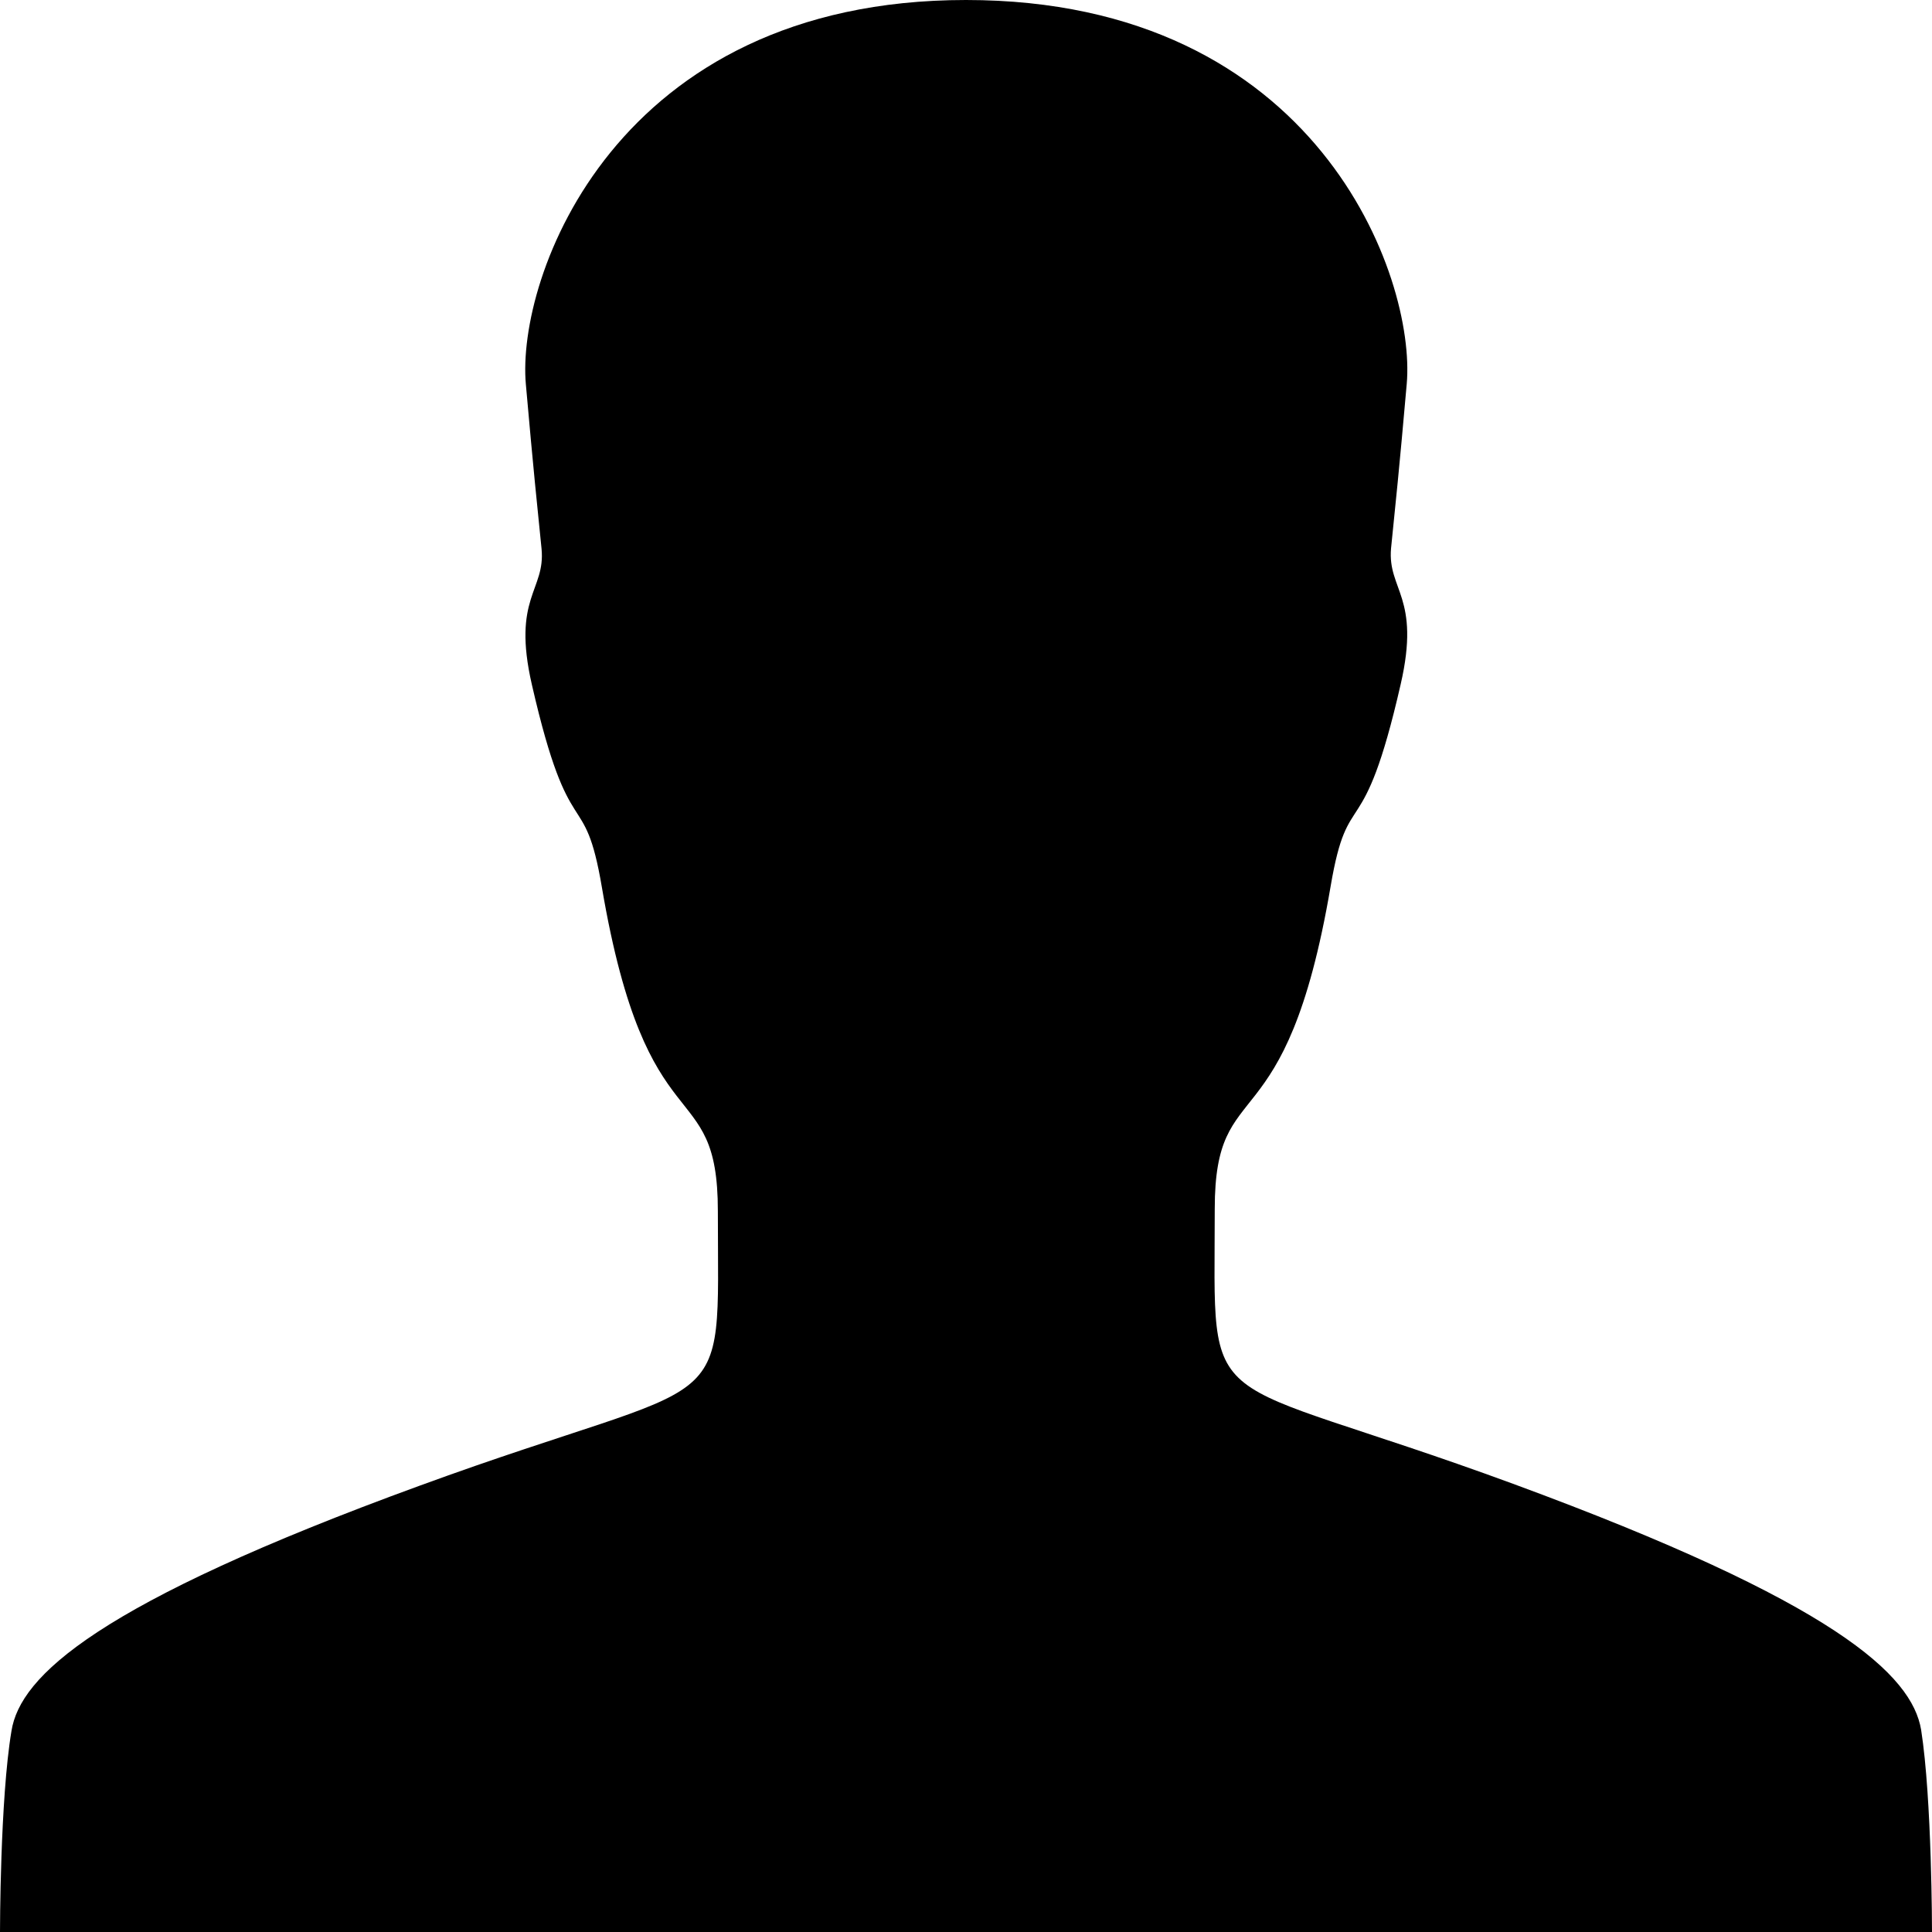
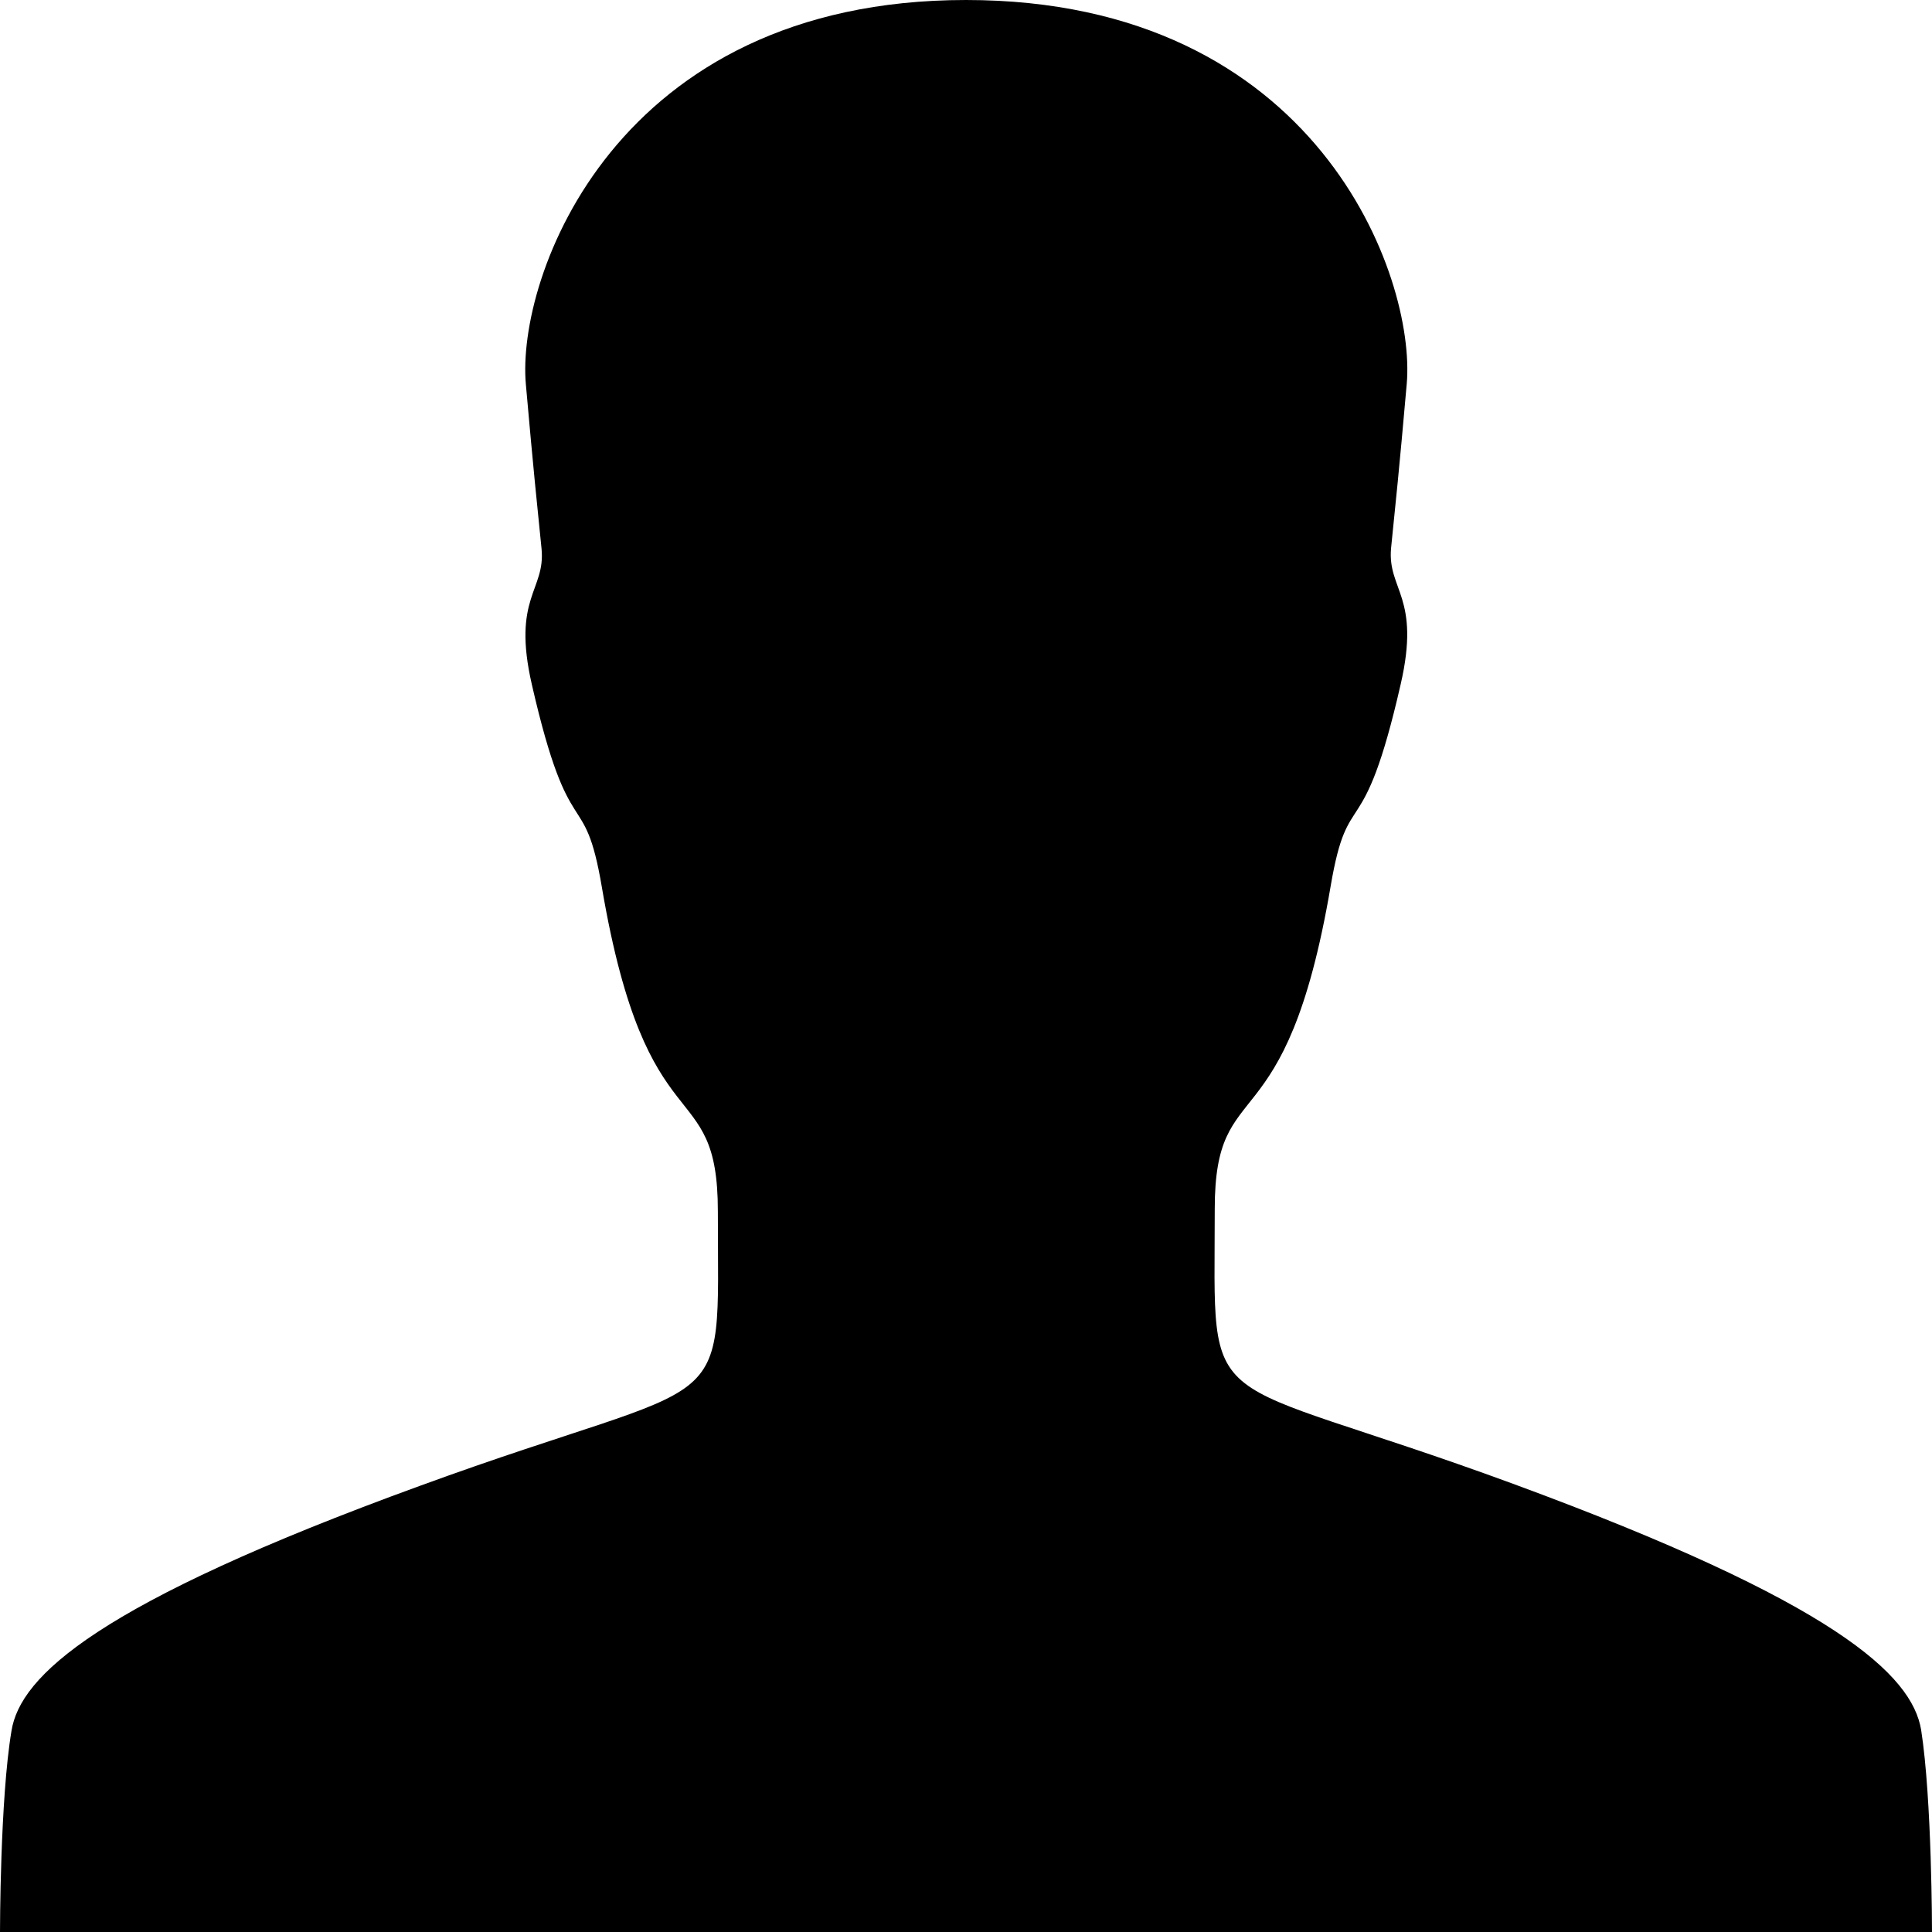
<svg xmlns="http://www.w3.org/2000/svg" class="icon-main icon-user" width="16" height="16" viewBox="0 0 16 16">
  <g class="icon-meta">
        </g>
  <g class="icon-container">
-     <path d="M15.91 14.326c-.076-.454-.705-1.054-3.38-2.038-2.633-.967-2.47-.496-2.47-2.276 0-1.154.587-.483.96-2.674.147-.863.264-.288.58-1.672.167-.725-.11-.78-.08-1.124.035-.346.068-.654.13-1.363C11.727 2.3 10.915 0 8 0 5.088 0 4.275 2.305 4.355 3.183c.062.705.095 1.017.13 1.363.033.346-.247.4-.08 1.125.316 1.38.433.81.58 1.68.373 2.19.96 1.52.96 2.678 0 1.783.163 1.313-2.47 2.275C.8 13.28.167 13.88.095 14.335 0 14.9 0 16 0 16h16s0-1.1-.09-1.674" />
+     <path d="M15.91 14.326c-.076-.454-.705-1.054-3.38-2.038-2.633-.967-2.47-.496-2.47-2.276 0-1.154.587-.483.96-2.674.147-.863.264-.288.58-1.672.167-.725-.11-.78-.08-1.124.035-.346.068-.654.13-1.363C11.727 2.3 10.915 0 8 0 5.088 0 4.275 2.305 4.355 3.183c.062.705.095 1.017.13 1.363.033.346-.247.4-.08 1.125.316 1.38.433.81.58 1.68.373 2.19.96 1.52.96 2.68 0 1.783.163 1.313-2.47 2.275C.8 13.28.167 13.88.095 14.335 0 14.9 0 16 0 16h16s0-1.1-.09-1.674" />
  </g>
</svg>
